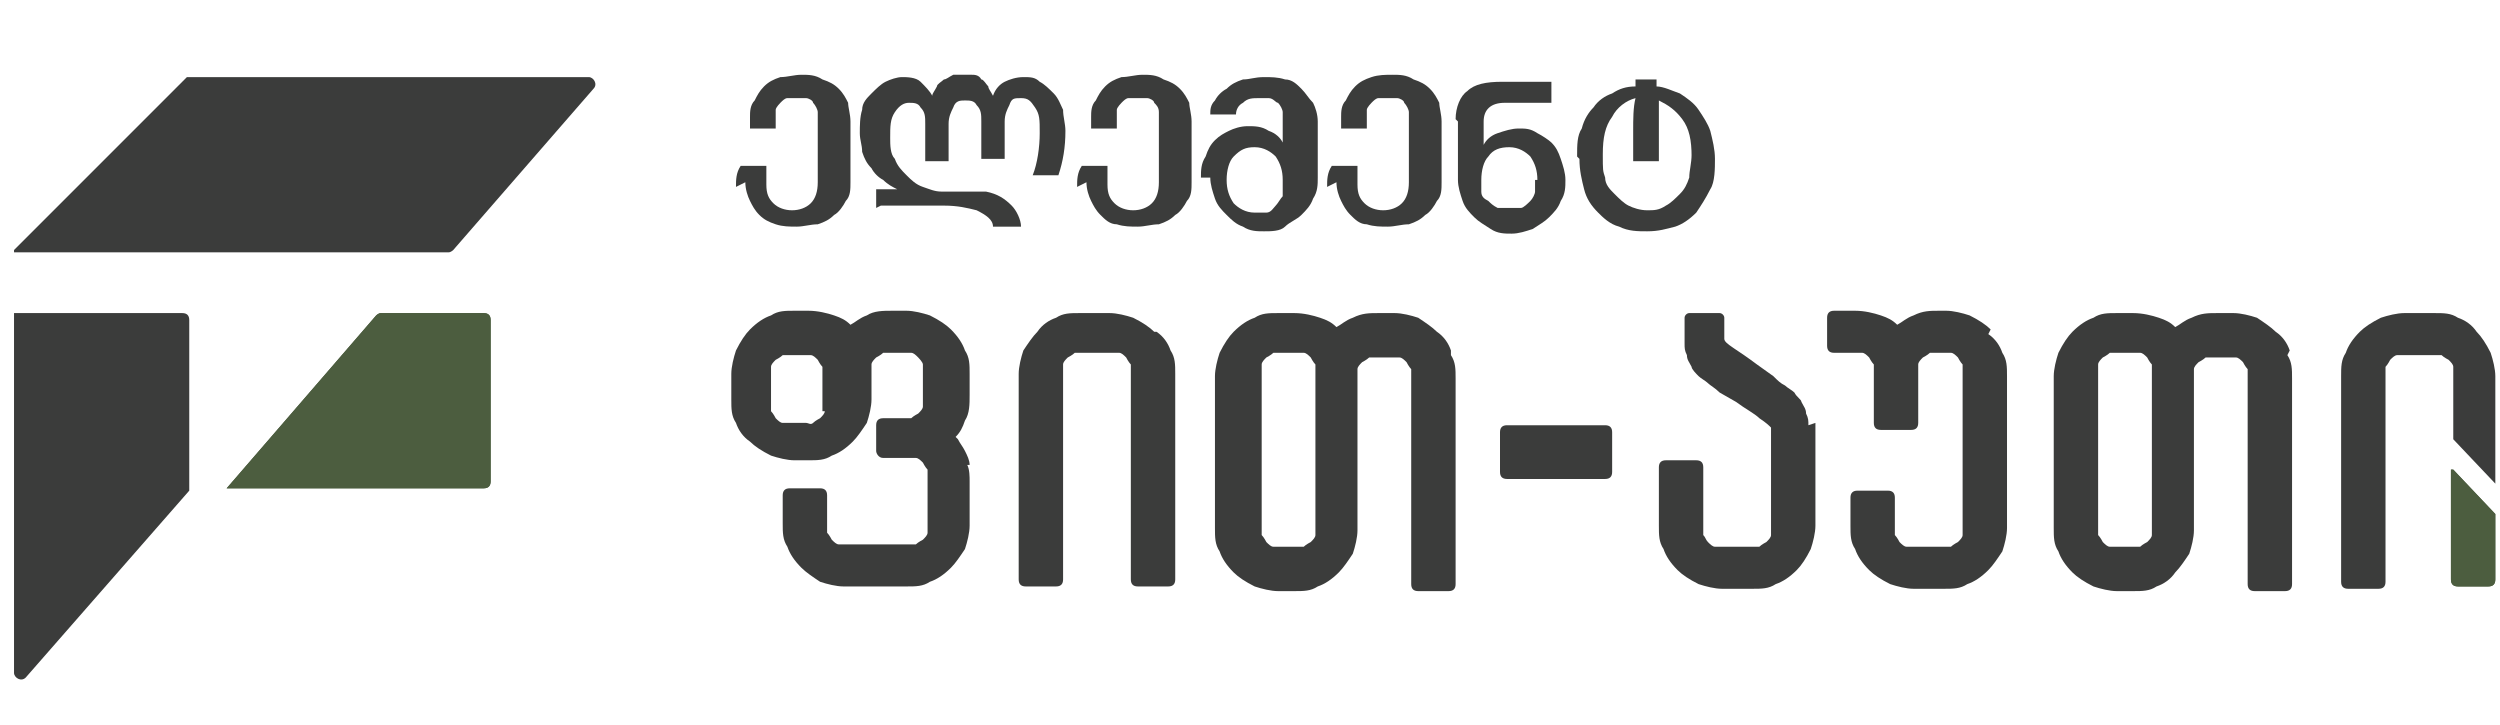
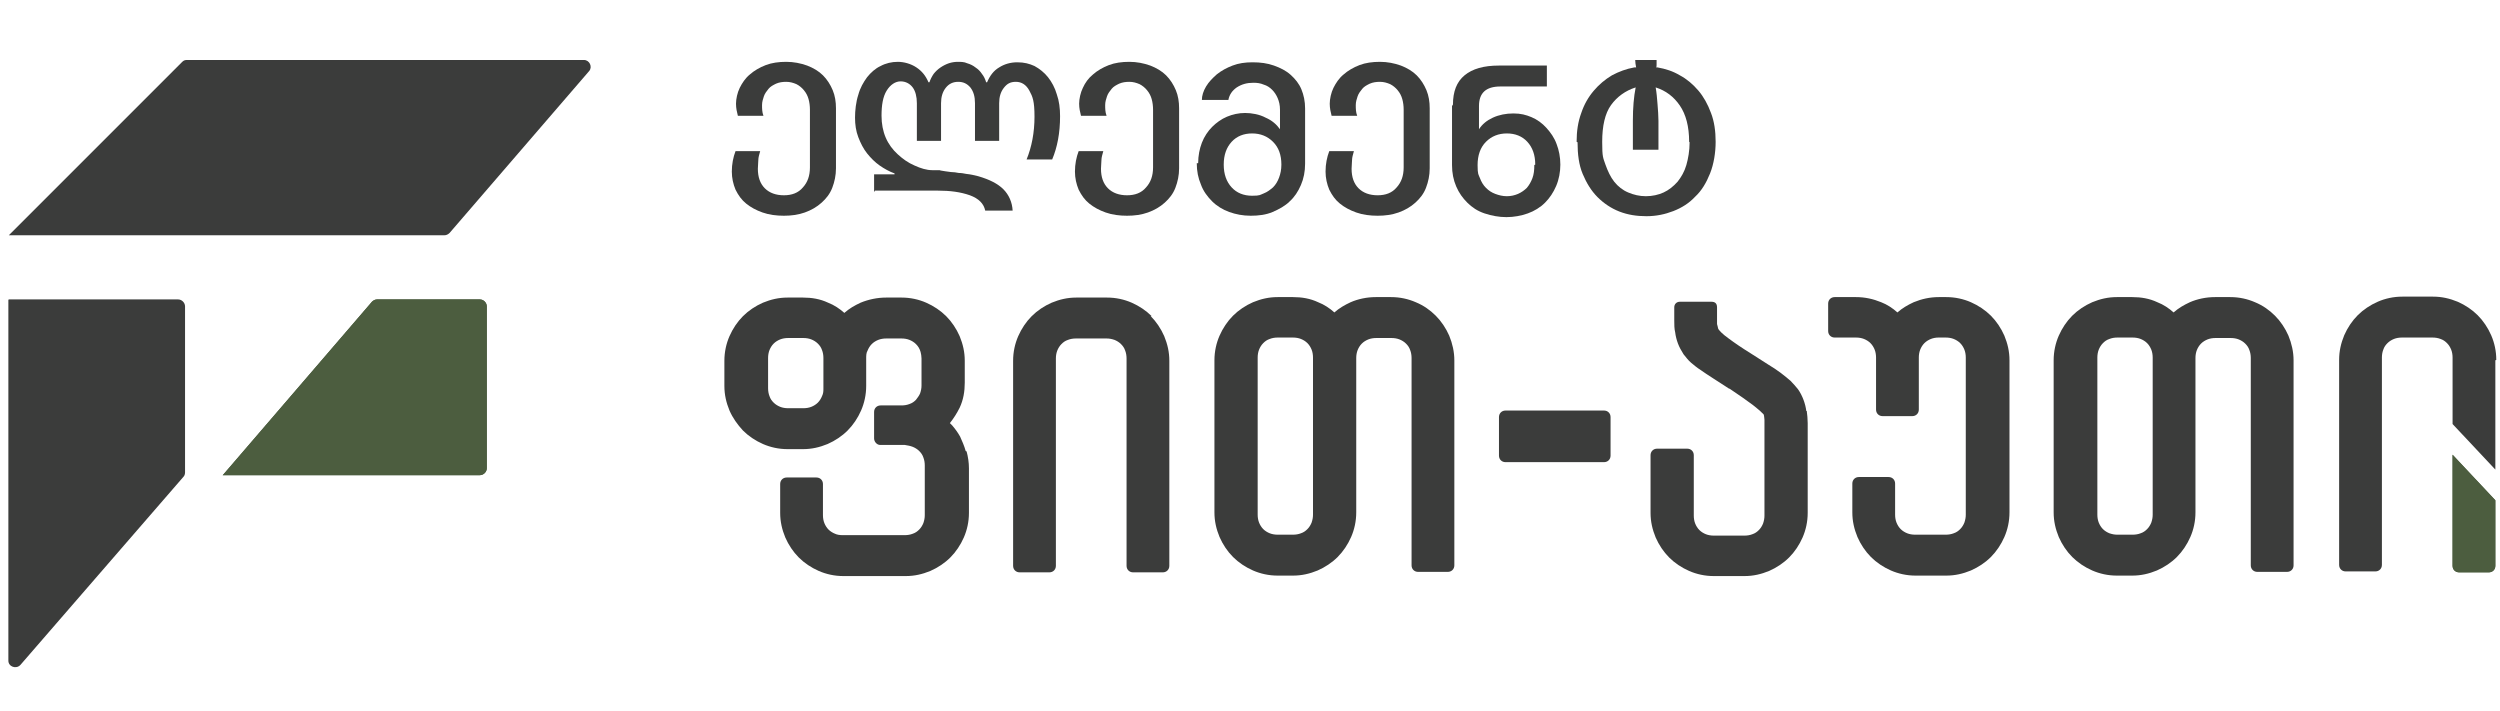
- <svg xmlns="http://www.w3.org/2000/svg" id="Layer_1" version="1.1" viewBox="0 0 107 31">
+ <svg xmlns="http://www.w3.org/2000/svg" id="Layer_1" version="1.1" viewBox="0 0 537.7 152.9">
  <defs>
    <style>
      .st0 {
        fill: none;
      }

      .st1, .st2 {
        fill-rule: evenodd;
      }

      .st1, .st3 {
        fill: #3b3c3b;
      }

      .st4, .st2 {
        fill: #4c5d3f;
      }

      .st5 {
-         clip-path: url(#clippath-3);
+         clip-path: url(#clippath-1);
      }

      .st6 {
        clip-path: url(#clippath-2);
      }
+ 
+       .st7 {
+         clip-path: url(#clippath);
+       }
    </style>
    <clipPath id="clippath">
-       <rect class="st0" x=".4" y="2.4" width="106.5" height="26.1" />
+       <rect class="st0" x="1" y="12.5" width="536.2" height="131.2" />
    </clipPath>
    <clipPath id="clippath-1">
-       <rect class="st0" x=".4" y="2.4" width="106.5" height="26.1" />
+       <rect class="st0" x="1" y="12.5" width="536.2" height="131.2" />
    </clipPath>
    <clipPath id="clippath-2">
-       <rect class="st0" x=".4" y="3.1" width="106.5" height="26.1" />
-     </clipPath>
-     <clipPath id="clippath-3">
-       <rect class="st0" x=".5" y="3.2" width="106.4" height="25.9" />
+       <rect class="st0" x="1.5" y="12.9" width="535.6" height="130.6" />
    </clipPath>
  </defs>
-   <g class="st6">
-     <path class="st3" d="M35.3,17.6c0,.1-.1.2-.2.3,0,0-.2.1-.3.2s-.2,0-.3,0h-.7c-.1,0-.2,0-.3,0-.1,0-.2-.1-.3-.2,0,0-.1-.2-.2-.3,0-.1,0-.2,0-.3v-1.3c0-.1,0-.2,0-.3,0-.1.1-.2.2-.3,0,0,.2-.1.3-.2.1,0,.2,0,.3,0h.6c.1,0,.2,0,.3,0,.1,0,.2.1.3.2,0,0,.1.2.2.3,0,.1,0,.2,0,.3v1.3c0,.1,0,.2,0,.3h0ZM41.5,19.9c0-.2-.1-.4-.2-.6-.1-.2-.2-.3-.3-.5,0,0,0,0-.1-.1.2-.2.3-.4.4-.7.2-.3.2-.7.2-1.1v-.9c0-.4,0-.7-.2-1-.1-.3-.3-.6-.6-.9-.2-.2-.5-.4-.9-.6-.3-.1-.7-.2-1-.2h-.6c-.4,0-.8,0-1.1.2-.3.1-.5.3-.7.4-.2-.2-.4-.3-.7-.4-.3-.1-.7-.2-1.1-.2h-.6c-.4,0-.7,0-1,.2-.3.1-.6.3-.9.6-.2.2-.4.5-.6.9-.1.3-.2.7-.2,1v1.1c0,.4,0,.7.2,1,.1.3.3.6.6.8.2.2.5.4.9.6.3.1.7.2,1,.2h.6c.4,0,.7,0,1-.2.3-.1.6-.3.9-.6.2-.2.4-.5.6-.8.1-.3.2-.7.2-1v-1.2c0-.1,0-.2,0-.3,0-.1.1-.2.2-.3,0,0,.2-.1.3-.2.1,0,.2,0,.3,0h.6c.1,0,.2,0,.3,0,.1,0,.2.1.3.2,0,0,.2.2.2.3,0,0,0,.2,0,.3v1.2c0,.1,0,.2,0,.3,0,.1-.1.2-.2.3,0,0-.2.1-.3.2-.1,0-.2,0-.3,0h-.9c-.2,0-.3.1-.3.3v1.1c0,.1.1.3.3.3h1.1c.1,0,.2,0,.3,0,.1,0,.2.1.3.2,0,0,.1.2.2.3,0,.1,0,.2,0,.3v2.1c0,.1,0,.2,0,.3,0,.1-.1.2-.2.3,0,0-.2.1-.3.2-.1,0-.2,0-.3,0h-2.7c-.1,0-.2,0-.3,0-.1,0-.2-.1-.3-.2,0,0-.1-.2-.2-.3,0-.1,0-.2,0-.3v-1.3c0-.2-.1-.3-.3-.3h-1.3c-.2,0-.3.1-.3.3v1.2c0,.4,0,.7.2,1,.1.3.3.6.6.9.2.2.5.4.8.6.3.1.7.2,1,.2h2.7c.4,0,.7,0,1-.2.3-.1.6-.3.9-.6.2-.2.4-.5.6-.8.1-.3.2-.7.2-1v-1.9c0-.2,0-.5-.1-.7h0Z" />
-     <path class="st3" d="M49.4,14.2c-.2-.2-.5-.4-.9-.6-.3-.1-.7-.2-1-.2h-1.3c-.4,0-.7,0-1,.2-.3.1-.6.3-.8.6-.2.2-.4.5-.6.8-.1.3-.2.7-.2,1v8.8c0,.2.1.3.3.3h1.3c.2,0,.3-.1.3-.3v-8.9c0-.1,0-.2,0-.3,0-.1.1-.2.2-.3,0,0,.2-.1.3-.2.1,0,.2,0,.3,0h1.3c.1,0,.2,0,.3,0,.1,0,.2.1.3.2,0,0,.1.2.2.3,0,.1,0,.2,0,.3v8.9c0,.2.1.3.3.3h1.3c.2,0,.3-.1.3-.3v-8.8c0-.4,0-.7-.2-1-.1-.3-.3-.6-.6-.8h0Z" />
-     <path class="st3" d="M56.3,22.6c0,.1,0,.2,0,.3,0,.1-.1.2-.2.3,0,0-.2.1-.3.2-.1,0-.2,0-.3,0h-.7c-.1,0-.2,0-.3,0-.1,0-.2-.1-.3-.2,0,0-.1-.2-.2-.3,0-.1,0-.2,0-.3v-6.7c0-.1,0-.2,0-.3,0-.1.1-.2.2-.3,0,0,.2-.1.3-.2.1,0,.2,0,.3,0h.7c.1,0,.2,0,.3,0s.2.1.3.2c0,0,.1.2.2.3,0,.1,0,.2,0,.3v6.7h0ZM62.1,15c-.1-.3-.3-.6-.6-.8-.2-.2-.5-.4-.8-.6-.3-.1-.7-.2-1-.2h-.7c-.4,0-.7,0-1.1.2-.3.1-.5.3-.7.4-.2-.2-.4-.3-.7-.4-.3-.1-.7-.2-1.1-.2h-.7c-.4,0-.7,0-1,.2-.3.1-.6.3-.9.6-.2.2-.4.5-.6.9-.1.3-.2.7-.2,1v6.5c0,.4,0,.7.2,1,.1.3.3.6.6.9.2.2.5.4.9.6.3.1.7.2,1,.2h.7c.4,0,.7,0,1-.2.3-.1.6-.3.9-.6.2-.2.4-.5.6-.8.1-.3.2-.7.2-1v-6.6c0-.1,0-.2,0-.3,0-.1.1-.2.2-.3,0,0,.2-.1.3-.2.1,0,.2,0,.3,0h.7c.1,0,.2,0,.3,0,.1,0,.2.1.3.2,0,0,.1.2.2.3,0,.1,0,.2,0,.3v8.9c0,.2.1.3.3.3h1.3c.2,0,.3-.1.3-.3v-8.8c0-.4,0-.7-.2-1h0Z" />
-     <path class="st3" d="M77.4,18.2c0-.2,0-.3-.1-.5,0-.2-.1-.3-.2-.5,0-.1-.2-.2-.3-.4-.1-.1-.3-.2-.4-.3-.2-.1-.3-.2-.5-.4l-.7-.5c-.4-.3-.7-.5-1-.7-.3-.2-.4-.3-.4-.4,0,0,0,0,0,0,0,0,0,0,0-.2,0,0,0-.2,0-.3,0-.1,0-.3,0-.4s-.1-.2-.2-.2h-1.3c-.1,0-.2.1-.2.2,0,.2,0,.4,0,.6,0,.2,0,.4,0,.5,0,.2,0,.3.1.5,0,.2.1.3.2.5,0,.1.2.3.3.4.1.1.3.2.4.3.1.1.3.2.5.4l.7.4h0c.4.3.8.5,1,.7.3.2.4.3.5.4,0,0,0,0,0,0,0,0,0,0,0,.2,0,0,0,.2,0,.3,0,.1,0,.3,0,.4v3.4c0,.1,0,.2,0,.3,0,.1-.1.2-.2.3,0,0-.2.1-.3.2-.1,0-.2,0-.3,0h-1.3c-.1,0-.2,0-.3,0-.1,0-.2-.1-.3-.2s-.1-.2-.2-.3c0-.1,0-.2,0-.3v-2.6c0-.2-.1-.3-.3-.3h-1.3c-.2,0-.3.1-.3.3v2.5c0,.4,0,.7.2,1,.1.3.3.6.6.9.2.2.5.4.9.6.3.1.7.2,1,.2h1.3c.4,0,.7,0,1-.2.3-.1.6-.3.9-.6.2-.2.4-.5.6-.9.1-.3.2-.7.2-1v-3.3c0-.2,0-.4,0-.6,0-.2,0-.4,0-.5h0Z" />
-     <path class="st3" d="M85.2,14.1c-.2-.2-.5-.4-.9-.6-.3-.1-.7-.2-1-.2h-.3c-.4,0-.7,0-1.1.2-.3.1-.5.3-.7.4-.2-.2-.4-.3-.7-.4-.3-.1-.7-.2-1.1-.2h-.9c-.2,0-.3.1-.3.3v1.2c0,.2.1.3.3.3h.9c.1,0,.2,0,.3,0,.1,0,.2.1.3.2,0,0,.1.2.2.3,0,.1,0,.2,0,.3v2.2c0,.2.1.3.3.3h1.3c.2,0,.3-.1.3-.3v-2.2c0-.1,0-.2,0-.3,0-.1.1-.2.2-.3,0,0,.2-.1.3-.2,0,0,.2,0,.3,0h.3c.1,0,.2,0,.3,0,.1,0,.2.1.3.2,0,0,.1.2.2.3,0,.1,0,.2,0,.3v6.7c0,.1,0,.2,0,.3,0,.1-.1.2-.2.3,0,0-.2.1-.3.2-.1,0-.2,0-.3,0h-1.3c-.1,0-.2,0-.3,0-.1,0-.2-.1-.3-.2,0,0-.1-.2-.2-.3,0-.1,0-.2,0-.3v-1.3c0-.2-.1-.3-.3-.3h-1.3c-.2,0-.3.1-.3.3v1.2c0,.4,0,.7.2,1,.1.3.3.6.6.9.2.2.5.4.9.6.3.1.7.2,1,.2h1.3c.4,0,.7,0,1-.2.3-.1.6-.3.9-.6.2-.2.4-.5.6-.8.1-.3.2-.7.2-1v-6.5c0-.4,0-.7-.2-1-.1-.3-.3-.6-.6-.8h0Z" />
-     <path class="st3" d="M92.1,22.6c0,.1,0,.2,0,.3,0,.1-.1.2-.2.3,0,0-.2.1-.3.2-.1,0-.2,0-.3,0h-.7c-.1,0-.2,0-.3,0-.1,0-.2-.1-.3-.2,0,0-.1-.2-.2-.3,0-.1,0-.2,0-.3v-6.7c0-.1,0-.2,0-.3,0-.1.1-.2.2-.3,0,0,.2-.1.3-.2.1,0,.2,0,.3,0h.7c.1,0,.2,0,.3,0,.1,0,.2.1.3.2,0,0,.1.2.2.3,0,.1,0,.2,0,.3v6.7h0ZM98,15c-.1-.3-.3-.6-.6-.8-.2-.2-.5-.4-.8-.6-.3-.1-.7-.2-1-.2h-.7c-.4,0-.7,0-1.1.2-.3.1-.5.3-.7.4-.2-.2-.4-.3-.7-.4-.3-.1-.7-.2-1.1-.2h-.7c-.4,0-.7,0-1,.2-.3.1-.6.3-.9.6-.2.2-.4.5-.6.9-.1.3-.2.7-.2,1v6.5c0,.4,0,.7.2,1,.1.3.3.6.6.9.2.2.5.4.9.6.3.1.7.2,1,.2h.7c.4,0,.7,0,1-.2.3-.1.6-.3.8-.6.2-.2.4-.5.6-.8.1-.3.2-.7.2-1v-6.6c0-.1,0-.2,0-.3,0-.1.1-.2.2-.3,0,0,.2-.1.3-.2.1,0,.2,0,.3,0h.7c.1,0,.2,0,.3,0,.1,0,.2.1.3.2,0,0,.1.2.2.3,0,.1,0,.2,0,.3v8.9c0,.2.1.3.3.3h1.3c.2,0,.3-.1.3-.3v-8.8c0-.4,0-.7-.2-1h0Z" />
-     <path class="st3" d="M106.8,16v4.7l-1.8-1.9v-2.8c0-.1,0-.2,0-.3,0-.1-.1-.2-.2-.3,0,0-.2-.1-.3-.2-.1,0-.2,0-.3,0h-1.3c-.1,0-.2,0-.3,0-.1,0-.2.1-.3.2,0,0-.1.2-.2.3,0,.1,0,.2,0,.3v8.9c0,.2-.1.3-.3.3h-1.3c-.2,0-.3-.1-.3-.3v-8.8c0-.4,0-.7.2-1,.1-.3.3-.6.6-.9.2-.2.5-.4.9-.6.3-.1.7-.2,1-.2h1.3c.4,0,.7,0,1,.2.3.1.6.3.8.6.2.2.4.5.6.9.1.3.2.7.2,1Z" />
-     <path class="st4" d="M105,20.1l1.8,1.9v2.8c0,.2-.1.3-.3.3h-1.3c-.2,0-.3-.1-.3-.3v-4.7h0Z" />
-     <path class="st3" d="M64.5,18.2h4.2c.2,0,.3.1.3.3v1.7c0,.2-.1.3-.3.3h-4.2c-.2,0-.3-.1-.3-.3v-1.7c0-.2.1-.3.3-.3Z" />
-     <path class="st3" d="M31.5,8c0-.3,0-.6.2-.9h1.1c0,.1,0,.3,0,.4,0,.1,0,.2,0,.4,0,.4.1.6.3.8.2.2.5.3.8.3s.6-.1.8-.3c.2-.2.3-.5.3-.9v-2.5c0-.2,0-.3,0-.5,0-.1-.1-.3-.2-.4,0-.1-.2-.2-.3-.2-.1,0-.3,0-.4,0s-.3,0-.4,0c-.1,0-.2.1-.3.2,0,0-.2.2-.2.3,0,.1,0,.2,0,.4s0,.3,0,.4h-1.1c0-.2,0-.3,0-.5s0-.5.2-.7c.1-.2.2-.4.4-.6.2-.2.4-.3.7-.4.3,0,.6-.1.9-.1s.6,0,.9.2c.3.1.5.2.7.4.2.2.3.4.4.6,0,.2.1.5.1.8v2.6c0,.3,0,.6-.2.8-.1.2-.3.5-.5.6-.2.2-.4.3-.7.4-.3,0-.6.1-.9.1s-.6,0-.9-.1-.5-.2-.7-.4c-.2-.2-.3-.4-.4-.6-.1-.2-.2-.5-.2-.8h0Z" />
-     <path class="st3" d="M37.5,8.9v-.8h.9c-.2-.1-.4-.2-.6-.4-.2-.1-.4-.3-.5-.5-.2-.2-.3-.4-.4-.7,0-.3-.1-.5-.1-.8s0-.7.1-1c0-.3.2-.5.4-.7.2-.2.4-.4.6-.5.2-.1.5-.2.7-.2s.6,0,.8.2c.2.2.4.4.5.6h0c0-.1.1-.2.2-.4,0-.1.2-.2.3-.3.1,0,.2-.1.4-.2.1,0,.3,0,.4,0s.3,0,.4,0c.1,0,.3,0,.4.2.1,0,.2.2.3.3,0,.1.1.2.2.4h0c.1-.3.3-.5.5-.6.2-.1.5-.2.8-.2s.5,0,.7.2c.2.1.4.3.6.5.2.2.3.5.4.7,0,.3.1.6.1.9,0,.7-.1,1.3-.3,1.9h-1.1c.2-.5.3-1.2.3-1.8s0-.8-.2-1.1-.3-.4-.6-.4-.4,0-.5.3c-.1.2-.2.4-.2.7v1.6h-1v-1.6c0-.3,0-.5-.2-.7-.1-.2-.3-.2-.5-.2s-.4,0-.5.3c-.1.2-.2.4-.2.7v1.6h-1v-1.6c0-.3,0-.5-.2-.7-.1-.2-.3-.2-.5-.2s-.4.1-.6.4c-.2.3-.2.6-.2,1.1,0,.3,0,.7.2.9.1.3.3.5.5.7.2.2.4.4.7.5.3.1.5.2.8.2h.3s.5,0,.5,0c.1,0,.2,0,.3,0,.1,0,.2,0,.3,0,.2,0,.4,0,.5,0,.5.1.8.3,1.1.6.2.2.4.6.4.9h-1.2c0-.3-.3-.5-.7-.7-.4-.1-.8-.2-1.4-.2h-2.7Z" />
-     <path class="st3" d="M46.1,8c0-.3,0-.6.2-.9h1.1c0,.1,0,.3,0,.4,0,.1,0,.2,0,.4,0,.4.1.6.3.8.2.2.5.3.8.3s.6-.1.8-.3c.2-.2.3-.5.3-.9v-2.5c0-.2,0-.3,0-.5s-.1-.3-.2-.4c0-.1-.2-.2-.3-.2-.1,0-.3,0-.4,0s-.3,0-.4,0c-.1,0-.2.1-.3.2,0,0-.2.2-.2.3,0,.1,0,.2,0,.4s0,.3,0,.4h-1.1c0-.2,0-.3,0-.5s0-.5.2-.7c.1-.2.2-.4.4-.6.2-.2.4-.3.7-.4.3,0,.6-.1.9-.1s.6,0,.9.2c.3.1.5.2.7.4.2.2.3.4.4.6,0,.2.1.5.1.8v2.6c0,.3,0,.6-.2.8-.1.2-.3.5-.5.6-.2.2-.4.3-.7.4-.3,0-.6.1-.9.1s-.6,0-.9-.1c-.3,0-.5-.2-.7-.4-.2-.2-.3-.4-.4-.6-.1-.2-.2-.5-.2-.8h0Z" />
-     <path class="st3" d="M54.9,7.7c0-.4-.1-.7-.3-1-.2-.2-.5-.4-.9-.4s-.6.1-.9.4c-.2.2-.3.6-.3,1s.1.7.3,1c.2.2.5.4.9.4s.3,0,.5,0c.2,0,.3-.2.4-.3.1-.1.2-.3.3-.4,0-.2,0-.3,0-.5h0ZM51.4,7.6c0-.3,0-.6.2-.9.1-.3.2-.5.4-.7.2-.2.4-.3.6-.4.2-.1.5-.2.8-.2s.6,0,.9.2c.3.1.5.3.6.5h0v-.8c0-.2,0-.4,0-.5,0-.1-.1-.3-.2-.4-.1,0-.2-.2-.4-.2-.1,0-.3,0-.4,0-.3,0-.5,0-.7.2-.2.1-.3.3-.3.5h-1.1c0-.2,0-.4.2-.6.1-.2.3-.4.5-.5.2-.2.4-.3.7-.4.3,0,.5-.1.9-.1.3,0,.6,0,.9.1.3,0,.5.2.7.4.2.2.3.4.5.6.1.2.2.5.2.8v2.4c0,.3,0,.6-.2.9-.1.3-.3.5-.5.7-.2.2-.5.3-.7.5s-.6.2-.9.2-.6,0-.9-.2c-.3-.1-.5-.3-.7-.5-.2-.2-.4-.4-.5-.7-.1-.3-.2-.6-.2-.9h0Z" />
-     <path class="st3" d="M56.8,8c0-.3,0-.6.2-.9h1.1c0,.1,0,.3,0,.4,0,.1,0,.2,0,.4,0,.4.1.6.3.8.2.2.5.3.8.3s.6-.1.8-.3c.2-.2.3-.5.3-.9v-2.5c0-.2,0-.3,0-.5,0-.1-.1-.3-.2-.4,0-.1-.2-.2-.3-.2-.1,0-.3,0-.4,0s-.3,0-.4,0c-.1,0-.2.1-.3.2,0,0-.2.2-.2.3,0,.1,0,.2,0,.4s0,.3,0,.4h-1.1c0-.2,0-.3,0-.5s0-.5.2-.7c.1-.2.2-.4.4-.6.2-.2.4-.3.7-.4s.6-.1.9-.1.6,0,.9.2c.3.1.5.2.7.4.2.2.3.4.4.6,0,.2.1.5.1.8v2.6c0,.3,0,.6-.2.8-.1.2-.3.5-.5.6-.2.2-.4.3-.7.4-.3,0-.6.1-.9.1s-.6,0-.9-.1c-.3,0-.5-.2-.7-.4-.2-.2-.3-.4-.4-.6-.1-.2-.2-.5-.2-.8h0Z" />
-     <path class="st3" d="M65.8,7.7c0-.4-.1-.7-.3-1-.2-.2-.5-.4-.9-.4s-.7.1-.9.4c-.2.2-.3.6-.3,1s0,.4,0,.5c0,.2.1.3.3.4.1.1.2.2.4.3.2,0,.3,0,.5,0s.3,0,.5,0c.1,0,.3-.2.4-.3.1-.1.2-.3.2-.4,0-.2,0-.3,0-.5h0ZM62.3,5.1c0-.5.2-1,.5-1.2.3-.3.8-.4,1.5-.4h2.1v.9h-2c-.6,0-.9.3-.9.8v1h0c.1-.2.3-.4.6-.5.3-.1.6-.2.9-.2s.5,0,.8.2c.2.1.5.3.6.4.2.2.3.4.4.7.1.3.2.6.2.9s0,.6-.2.9c-.1.3-.3.5-.5.7-.2.2-.4.3-.7.5-.3.1-.6.2-.9.2s-.6,0-.9-.2-.5-.3-.7-.5c-.2-.2-.4-.4-.5-.7-.1-.3-.2-.6-.2-.9v-2.5Z" />
-     <path class="st3" d="M72.4,6.7c0-.7-.1-1.2-.4-1.6-.3-.4-.6-.6-1-.8h0c0,.2,0,.5,0,.7,0,.3,0,.5,0,.7v1.2h-1.1v-1.3c0-.5,0-1,.1-1.4h0c-.4.1-.8.4-1,.8-.3.4-.4.9-.4,1.6s0,.7.1,1c0,.3.2.5.4.7.2.2.4.4.6.5.2.1.5.2.8.2s.5,0,.8-.2c.2-.1.4-.3.6-.5.2-.2.3-.4.4-.7,0-.3.1-.6.1-1ZM67.5,6.7c0-.5,0-.9.2-1.2.1-.4.3-.7.5-.9.2-.3.5-.5.8-.6.3-.2.6-.3,1-.3h0c0-.1,0-.2,0-.3h.9c0,0,0,.1,0,.2,0,0,0,.1,0,.1h0c.3,0,.7.2,1,.3.3.2.6.4.8.7.2.3.4.6.5.9.1.4.2.8.2,1.2s0,1-.2,1.3c-.2.4-.4.7-.6,1-.3.3-.6.5-.9.6-.4.1-.7.2-1.2.2-.4,0-.8,0-1.2-.2-.4-.1-.7-.4-.9-.6-.3-.3-.5-.6-.6-1s-.2-.8-.2-1.3h0Z" />
+   <g class="st7">
    <g class="st5">
-       <path class="st1" d="M.6,13.4h7.2c.2,0,.3.1.3.3v7.1c0,0,0,.1,0,.2L1.1,29c-.2.2-.5,0-.5-.2v-15.4Z" />
+       <path class="st3" d="M176.8,85.2c-.2.5-.5,1-.9,1.4-.4.4-.9.7-1.4.9s-1.1.3-1.7.3h-3.3c-.6,0-1.2-.1-1.7-.3-.5-.2-1-.5-1.4-.9-.4-.4-.7-.8-.9-1.4-.2-.5-.3-1.1-.3-1.7v-6.5c0-.6.1-1.2.3-1.7.2-.5.5-1,.9-1.4.4-.4.9-.7,1.4-.9.5-.2,1.1-.3,1.7-.3h3.3c.6,0,1.2.1,1.7.3.5.2,1,.5,1.4.9.4.4.7.8.9,1.4.2.5.3,1.1.3,1.7v6.5c0,.6,0,1.1-.3,1.7h0ZM207.7,97c-.3-1.1-.8-2.2-1.2-3.1-.5-.9-1.1-1.7-1.7-2.4-.2-.2-.4-.4-.5-.5.8-1,1.5-2.1,2.1-3.3.8-1.7,1.1-3.5,1.1-5.4v-4.7c0-1.9-.4-3.6-1.1-5.3-.7-1.6-1.7-3.1-2.9-4.3-1.2-1.2-2.7-2.2-4.3-2.9-1.6-.7-3.4-1.1-5.3-1.1h-3.3c-1.9,0-3.8.4-5.5,1.1-1.3.6-2.5,1.3-3.5,2.2-1-.9-2.2-1.7-3.5-2.2-1.7-.8-3.5-1.1-5.4-1.1h-3.3c-1.9,0-3.6.4-5.3,1.1-1.6.7-3.1,1.7-4.3,2.9-1.2,1.2-2.2,2.7-2.9,4.3-.7,1.6-1.1,3.4-1.1,5.3v5.4c0,1.9.4,3.6,1.1,5.3.7,1.6,1.7,3,2.9,4.3,1.2,1.2,2.7,2.2,4.3,2.9,1.6.7,3.4,1.1,5.3,1.1h3.3c1.9,0,3.6-.4,5.3-1.1,1.6-.7,3.1-1.7,4.3-2.9,1.2-1.2,2.2-2.7,2.9-4.3.7-1.6,1.1-3.4,1.1-5.3v-5.9c0-.6,0-1.2.3-1.7.2-.5.5-1,.9-1.4.4-.4.9-.7,1.4-.9.5-.2,1.1-.3,1.7-.3h3.3c.6,0,1.2.1,1.7.3.5.2,1,.5,1.4.9.5.5.8,1,1,1.7.1.4.2.9.2,1.4v5.8c0,.6-.1,1.1-.3,1.7-.2.5-.6,1-.9,1.4-.4.4-.8.7-1.4.9-.5.2-1.1.3-1.7.3h-4.5c-.8,0-1.4.6-1.4,1.4v5.7c0,.7.6,1.4,1.3,1.4h5.3c.6.1,1.2.2,1.7.4.5.2,1,.5,1.4.9.4.4.7.8.9,1.4.2.5.3,1.1.3,1.7v10.7c0,.6-.1,1.1-.3,1.7-.2.5-.5,1-.9,1.4-.4.4-.8.7-1.4.9-.5.2-1.1.3-1.7.3h-13.4c-.6,0-1.2-.1-1.6-.3-.5-.2-1-.5-1.4-.9-.4-.4-.7-.9-.9-1.4-.2-.5-.3-1.1-.3-1.7v-6.7c0-.8-.6-1.4-1.4-1.4h-6.4c-.8,0-1.4.6-1.4,1.4v6.2c0,1.9.4,3.6,1.1,5.3.7,1.6,1.7,3.1,2.9,4.3,1.2,1.2,2.7,2.2,4.3,2.9,1.6.7,3.4,1.1,5.3,1.1h13.4c1.9,0,3.6-.4,5.3-1.1,1.6-.7,3.1-1.7,4.3-2.9,1.2-1.2,2.2-2.7,2.9-4.3.7-1.6,1.1-3.4,1.1-5.3v-9.6c0-1.2-.2-2.5-.5-3.6h0Z" />
+       <path class="st3" d="M247.7,68c-1.2-1.2-2.7-2.2-4.3-2.9-1.6-.7-3.4-1.1-5.3-1.1h-6.6c-1.9,0-3.6.4-5.3,1.1-1.6.7-3.1,1.7-4.3,2.9-1.2,1.2-2.2,2.7-2.9,4.3-.7,1.6-1.1,3.4-1.1,5.3v44.1c0,.8.6,1.4,1.4,1.4h6.4c.8,0,1.4-.6,1.4-1.4v-44.6c0-.6.1-1.2.3-1.7.2-.5.5-1,.9-1.4.4-.4.8-.7,1.4-.9.5-.2,1.1-.3,1.7-.3h6.6c.6,0,1.1.1,1.7.3.5.2,1,.5,1.4.9.4.4.7.8.9,1.4.2.5.3,1.1.3,1.7v44.6c0,.8.6,1.4,1.4,1.4h6.4c.8,0,1.4-.6,1.4-1.4v-44.1c0-1.9-.4-3.6-1.1-5.3-.7-1.6-1.7-3.1-2.9-4.3h0Z" />
+       <path class="st3" d="M282.4,110.7c0,.6-.1,1.1-.3,1.7-.2.5-.5,1-.9,1.4-.4.4-.8.7-1.4.9-.5.2-1.1.3-1.7.3h-3.3c-.6,0-1.2-.1-1.7-.3-.5-.2-1-.5-1.4-.9-.4-.4-.7-.9-.9-1.4-.2-.5-.3-1.1-.3-1.7v-33.8c0-.6.1-1.2.3-1.7.2-.5.5-1,.9-1.4.4-.4.8-.7,1.4-.9.5-.2,1.1-.3,1.7-.3h3.3c.6,0,1.2.1,1.7.3.5.2,1,.5,1.4.9s.7.9.9,1.4c.2.5.3,1.1.3,1.7v33.8h0ZM311.7,72.2c-.7-1.6-1.7-3.1-2.9-4.3-1.2-1.2-2.6-2.2-4.3-2.9-1.6-.7-3.4-1.1-5.3-1.1h-3.3c-1.9,0-3.8.4-5.4,1.1-1.3.6-2.5,1.3-3.5,2.2-1-.9-2.2-1.7-3.5-2.2-1.7-.8-3.5-1.1-5.4-1.1h-3.3c-1.9,0-3.6.4-5.3,1.1-1.6.7-3.1,1.7-4.3,2.9-1.2,1.2-2.2,2.7-2.9,4.3-.7,1.6-1.1,3.4-1.1,5.3v32.7c0,1.9.4,3.6,1.1,5.3.7,1.6,1.7,3.1,2.9,4.3,1.2,1.2,2.7,2.2,4.3,2.9,1.6.7,3.4,1.1,5.3,1.1h3.3c1.9,0,3.6-.4,5.3-1.1,1.6-.7,3.1-1.7,4.3-2.9,1.2-1.2,2.2-2.7,2.9-4.3.7-1.6,1.1-3.4,1.1-5.3v-33.2c0-.6.1-1.2.3-1.7.2-.5.5-1,.9-1.4.4-.4.9-.7,1.4-.9.5-.2,1.1-.3,1.7-.3h3.3c.6,0,1.2.1,1.7.3.5.2,1,.5,1.4.9.4.4.7.8.9,1.4.2.5.3,1.1.3,1.7v44.6c0,.8.6,1.4,1.4,1.4h6.4c.8,0,1.4-.6,1.4-1.4v-44.1c0-1.8-.4-3.6-1.1-5.3h0Z" />
+       <path class="st3" d="M388.5,88.4c-.1-.8-.3-1.6-.6-2.4-.3-.8-.7-1.6-1.2-2.3-.5-.6-1-1.2-1.6-1.8-.6-.5-1.3-1.1-2.1-1.7-.8-.6-1.7-1.2-2.7-1.8l-3.6-2.3c-2.1-1.3-3.7-2.4-4.9-3.3-1.4-1-1.9-1.6-2.2-2,0,0-.1-.2-.1-.3,0-.1-.1-.4-.2-.8,0-.4,0-.8,0-1.4,0-.6,0-1.3,0-2.2s-.5-1.2-1.2-1.2h-6.8c-.7,0-1.2.5-1.2,1.2,0,1,0,2,0,2.8,0,.9,0,1.8.2,2.6.1.8.3,1.6.6,2.4.3.8.7,1.5,1.2,2.3.5.6,1,1.3,1.6,1.8.6.5,1.3,1.1,2.1,1.6.7.5,1.6,1.1,2.7,1.8l3.4,2.2h.1c2.1,1.4,3.8,2.6,5,3.5,1.4,1.1,2,1.7,2.3,2,0,0,.1.2.1.3,0,.2.1.5.1.9,0,.4,0,.9,0,1.5,0,.6,0,1.3,0,2.2v16.9c0,.6-.1,1.1-.3,1.7-.2.5-.5,1-.9,1.4-.4.4-.8.7-1.4.9-.5.2-1.1.3-1.7.3h-6.6c-.6,0-1.2-.1-1.7-.3-.5-.2-1-.5-1.4-.9s-.7-.9-.9-1.4c-.2-.5-.3-1.1-.3-1.7v-13c0-.8-.6-1.4-1.4-1.4h-6.5c-.8,0-1.4.6-1.4,1.4v12.4c0,1.9.4,3.6,1.1,5.3.7,1.6,1.7,3.1,2.9,4.3,1.2,1.2,2.7,2.2,4.3,2.9,1.6.7,3.4,1.1,5.3,1.1h6.6c1.9,0,3.6-.4,5.3-1.1,1.6-.7,3.1-1.7,4.3-2.9,1.2-1.2,2.2-2.7,2.9-4.3.7-1.6,1.1-3.4,1.1-5.3v-16.4c0-1.1,0-2,0-2.9,0-.9-.1-1.8-.2-2.6h0Z" />
+       <path class="st3" d="M428.2,67.9c-1.2-1.2-2.7-2.2-4.3-2.9-1.6-.7-3.4-1.1-5.3-1.1h-1.6c-1.9,0-3.7.4-5.4,1.1-1.3.6-2.5,1.3-3.5,2.2-1-.9-2.2-1.7-3.5-2.2-1.7-.7-3.5-1.1-5.4-1.1h-4.6c-.8,0-1.4.6-1.4,1.4v5.9c0,.8.6,1.4,1.4,1.4h4.6c.6,0,1.2.1,1.7.3.5.2,1,.5,1.4.9.4.4.7.9.9,1.4.2.5.3,1.1.3,1.7v11.2c0,.8.6,1.4,1.4,1.4h6.4c.8,0,1.4-.6,1.4-1.4v-11.2c0-.6.1-1.2.3-1.7.2-.5.5-1,.9-1.4.4-.4.9-.7,1.4-.9.5-.2,1.1-.3,1.6-.3h1.6c.6,0,1.2.1,1.7.3.5.2,1,.5,1.4.9.4.4.7.9.9,1.4.2.5.3,1.1.3,1.7v33.8c0,.6-.1,1.1-.3,1.7-.2.5-.5,1-.9,1.4-.4.4-.8.7-1.4.9-.5.2-1.1.3-1.7.3h-6.6c-.6,0-1.2-.1-1.7-.3-.5-.2-1-.5-1.4-.9-.4-.4-.7-.9-.9-1.4-.2-.5-.3-1.1-.3-1.7v-6.7c0-.8-.6-1.4-1.4-1.4h-6.4c-.8,0-1.4.6-1.4,1.4v6.2c0,1.9.4,3.6,1.1,5.3.7,1.6,1.7,3.1,2.9,4.3,1.2,1.2,2.7,2.2,4.3,2.9,1.6.7,3.4,1.1,5.3,1.1h6.6c1.9,0,3.6-.4,5.3-1.1,1.6-.7,3.1-1.7,4.3-2.9,1.2-1.2,2.2-2.7,2.9-4.3.7-1.6,1.1-3.4,1.1-5.3v-32.7c0-1.9-.4-3.6-1.1-5.3-.7-1.6-1.7-3.1-2.9-4.3h0Z" />
+       <path class="st3" d="M463,110.7c0,.6-.1,1.1-.3,1.7-.2.5-.5,1-.9,1.4-.4.4-.8.7-1.4.9-.5.2-1.1.3-1.7.3h-3.3c-.6,0-1.1-.1-1.7-.3-.5-.2-1-.5-1.4-.9-.4-.4-.7-.9-.9-1.4-.2-.5-.3-1.1-.3-1.7v-33.8c0-.6.1-1.2.3-1.7.2-.5.5-1,.9-1.4.4-.4.8-.7,1.4-.9.5-.2,1.1-.3,1.7-.3h3.3c.6,0,1.2.1,1.7.3.5.2,1,.5,1.4.9.4.4.7.9.9,1.4.2.5.3,1.1.3,1.7v33.8h0ZM492.2,72.2c-.7-1.6-1.7-3.1-2.9-4.3-1.2-1.2-2.6-2.2-4.3-2.9-1.6-.7-3.4-1.1-5.3-1.1h-3.3c-1.9,0-3.8.4-5.4,1.1-1.3.6-2.5,1.3-3.5,2.2-1-.9-2.2-1.7-3.5-2.2-1.7-.8-3.5-1.1-5.4-1.1h-3.3c-1.9,0-3.6.4-5.3,1.1-1.6.7-3.1,1.7-4.3,2.9-1.2,1.2-2.2,2.7-2.9,4.3-.7,1.6-1.1,3.4-1.1,5.3v32.7c0,1.9.4,3.6,1.1,5.3.7,1.6,1.7,3.1,2.9,4.3,1.2,1.2,2.7,2.2,4.3,2.9,1.6.7,3.4,1.1,5.3,1.1h3.3c1.9,0,3.6-.4,5.3-1.1,1.6-.7,3.1-1.7,4.3-2.9,1.2-1.2,2.2-2.7,2.9-4.3.7-1.6,1.1-3.4,1.1-5.3v-33.2c0-.6.1-1.2.3-1.7.2-.5.5-1,.9-1.4.4-.4.9-.7,1.4-.9.5-.2,1.1-.3,1.7-.3h3.3c.6,0,1.2.1,1.7.3.5.2,1,.5,1.4.9.4.4.7.8.9,1.4.2.5.3,1.1.3,1.7v44.6c0,.8.6,1.4,1.4,1.4h6.4c.8,0,1.4-.6,1.4-1.4v-44.1c0-1.8-.4-3.6-1.1-5.3h0Z" />
+       <path class="st3" d="M536.7,77.5v23.5l-9.2-9.8v-14.3c0-.6-.1-1.2-.3-1.7-.2-.5-.5-1-.9-1.4-.4-.4-.8-.7-1.4-.9-.5-.2-1.1-.3-1.7-.3h-6.6c-.6,0-1.2.1-1.7.3-.5.2-1,.5-1.4.9-.4.4-.7.8-.9,1.4-.2.5-.3,1.1-.3,1.7v44.6c0,.8-.6,1.4-1.4,1.4h-6.4c-.8,0-1.4-.6-1.4-1.4v-44.1c0-1.9.4-3.6,1.1-5.3.7-1.6,1.7-3.1,2.9-4.3,1.2-1.2,2.7-2.2,4.3-2.9,1.6-.7,3.4-1.1,5.3-1.1h6.6c1.9,0,3.6.4,5.3,1.1,1.6.7,3.1,1.7,4.3,2.9,1.2,1.2,2.2,2.7,2.9,4.3.7,1.6,1.1,3.4,1.1,5.3Z" />
+       <path class="st4" d="M527.5,97.8l9.2,9.8v14.1c0,.8-.6,1.4-1.4,1.4h-6.4c-.8,0-1.4-.6-1.4-1.4v-23.9h0Z" />
+       <path class="st3" d="M345,88.3h-21.2c-.8,0-1.4.6-1.4,1.4v8.3c0,.8.6,1.4,1.4,1.4h21.2c.8,0,1.4-.6,1.4-1.4v-8.3c0-.8-.6-1.4-1.4-1.4Z" />
+       <path class="st3" d="M157.4,36.9c0-1.6.3-3.1.8-4.4h5.3c-.2.7-.4,1.4-.4,1.9,0,.6-.1,1.2-.1,1.9,0,1.8.5,3.2,1.5,4.2,1,1,2.4,1.5,4.1,1.5s3.1-.5,4.1-1.7c1-1.1,1.5-2.5,1.5-4.3v-12.4c0-.8-.1-1.6-.3-2.3-.2-.7-.5-1.3-1-1.9-.4-.5-1-1-1.6-1.3-.7-.3-1.4-.5-2.2-.5s-1.5.1-2.2.4c-.6.3-1.2.6-1.6,1.1-.4.5-.8,1-1,1.6-.2.6-.4,1.2-.4,1.9s0,1.5.3,2.3h-5.5c-.2-.8-.4-1.6-.4-2.6s.3-2.4.8-3.4,1.2-2.1,2.2-2.9c.9-.8,2.1-1.5,3.4-2,1.3-.5,2.8-.7,4.4-.7s3.1.3,4.5.8c1.3.5,2.5,1.2,3.4,2.1.9.9,1.6,2,2.1,3.2.5,1.2.7,2.5.7,3.9v12.9c0,1.5-.3,2.9-.8,4.2-.5,1.3-1.3,2.3-2.3,3.2-1,.9-2.2,1.6-3.6,2.1-1.4.5-2.9.7-4.5.7s-3.2-.2-4.6-.7-2.5-1.1-3.5-1.9c-1-.8-1.7-1.8-2.3-3-.5-1.2-.8-2.5-.8-3.9h0Z" />
+       <path class="st3" d="M188,41.3v-3.8h4.4v-.2c-1.1-.4-2.2-1-3.2-1.7-1-.7-1.9-1.6-2.7-2.6-.8-1-1.4-2.2-1.9-3.5-.5-1.3-.7-2.7-.7-4.2s.2-3.4.7-4.9c.4-1.5,1.1-2.7,1.9-3.8.8-1,1.8-1.9,2.9-2.4,1.1-.6,2.4-.9,3.7-.9s2.8.4,4,1.2c1.2.8,2,1.8,2.6,3.2h.2c.2-.6.5-1.2.9-1.8.4-.5.9-1,1.5-1.4.6-.4,1.2-.7,1.8-.9.6-.2,1.3-.3,1.9-.3s1.4,0,2,.3c.7.2,1.3.5,1.8.9.6.4,1,.8,1.4,1.4.4.5.7,1.1.9,1.8h.2c.6-1.4,1.4-2.5,2.6-3.2,1.1-.7,2.4-1.1,3.9-1.1s2.6.3,3.7.8c1.1.6,2.1,1.4,2.9,2.4.8,1,1.5,2.3,1.9,3.7.5,1.4.7,3,.7,4.7,0,3.6-.6,6.7-1.7,9.3h-5.5c1.1-2.7,1.7-5.8,1.7-9.2s-.4-4.3-1.1-5.6c-.7-1.3-1.7-1.9-2.9-1.9s-1.9.4-2.6,1.3c-.7.9-1,2-1,3.3v8.1h-5.2v-8.1c0-1.4-.3-2.5-1-3.4-.7-.8-1.5-1.2-2.6-1.2s-2,.4-2.7,1.3c-.7.9-1,2-1,3.3v8.1h-5.2v-8.1c0-1.4-.3-2.6-.9-3.4-.6-.8-1.5-1.3-2.6-1.3s-2.2.7-3,2c-.8,1.3-1.1,3.1-1.1,5.4,0,1.7.3,3.3.9,4.7.6,1.4,1.5,2.6,2.6,3.6,1.1,1,2.2,1.8,3.6,2.4,1.3.6,2.6,1,3.8,1h1.6c0,.1,2.4.4,2.4.4.6,0,1.2.1,1.7.2.6,0,1.1.1,1.6.2,1,.1,1.8.3,2.6.5,2.4.7,4.2,1.6,5.4,2.8,1.2,1.2,1.9,2.8,2,4.6h-5.9c-.3-1.5-1.4-2.6-3.3-3.3-2-.7-4.2-1-6.9-1h-13.5Z" />
+       <path class="st3" d="M231.2,36.9c0-1.6.3-3.1.8-4.4h5.3c-.2.7-.4,1.4-.4,1.9,0,.6-.1,1.2-.1,1.9,0,1.8.5,3.2,1.5,4.2,1,1,2.4,1.5,4.1,1.5s3.1-.5,4.1-1.7c1-1.1,1.5-2.5,1.5-4.3v-12.4c0-.8-.1-1.6-.3-2.3-.2-.7-.5-1.3-1-1.9-.4-.5-1-1-1.6-1.3-.7-.3-1.4-.5-2.2-.5s-1.5.1-2.2.4c-.6.3-1.2.6-1.6,1.1-.4.5-.8,1-1,1.6-.2.6-.4,1.2-.4,1.9s0,1.5.3,2.3h-5.5c-.2-.8-.4-1.6-.4-2.6s.3-2.4.8-3.4c.5-1.1,1.2-2.1,2.2-2.9.9-.8,2.1-1.5,3.4-2,1.3-.5,2.8-.7,4.4-.7s3.1.3,4.5.8c1.3.5,2.5,1.2,3.4,2.1.9.9,1.6,2,2.1,3.2.5,1.2.7,2.5.7,3.9v12.9c0,1.5-.3,2.9-.8,4.2-.5,1.3-1.3,2.3-2.3,3.2-1,.9-2.2,1.6-3.6,2.1-1.4.5-2.9.7-4.5.7s-3.2-.2-4.6-.7c-1.4-.5-2.5-1.1-3.5-1.9-1-.8-1.7-1.8-2.3-3-.5-1.2-.8-2.5-.8-3.9h0Z" />
+       <path class="st3" d="M275.6,35.4c0-2.1-.6-3.7-1.8-4.9-1.2-1.2-2.7-1.8-4.5-1.8s-3.3.6-4.4,1.8c-1.1,1.2-1.7,2.8-1.7,4.9s.6,3.7,1.7,4.9c1.1,1.2,2.6,1.8,4.4,1.8s1.7-.2,2.5-.5c.8-.3,1.4-.8,2-1.3.6-.6,1-1.3,1.3-2.1.3-.8.5-1.7.5-2.8h0ZM257.7,35.1c0-1.6.3-3.1.8-4.4.5-1.3,1.3-2.5,2.2-3.4.9-.9,2-1.7,3.2-2.2,1.2-.5,2.5-.8,3.9-.8s3.1.3,4.4,1c1.4.6,2.4,1.5,3.1,2.5h0v-4.2c0-1-.2-1.8-.5-2.5-.3-.7-.7-1.3-1.2-1.8-.5-.5-1.1-.9-1.8-1.1-.7-.3-1.4-.4-2.2-.4-1.4,0-2.5.3-3.6,1-1,.7-1.6,1.6-1.8,2.7h-5.7c0-.9.3-1.9.9-2.9.6-1,1.4-1.8,2.3-2.6,1-.8,2.1-1.4,3.4-1.9,1.3-.5,2.7-.7,4.3-.7,1.7,0,3.2.2,4.6.7,1.4.5,2.6,1.1,3.6,2,1,.9,1.8,1.9,2.3,3.1.5,1.2.8,2.6.8,4.1v11.9c0,1.7-.3,3.2-.9,4.6-.6,1.4-1.4,2.6-2.4,3.5-1,1-2.3,1.7-3.7,2.3s-3,.8-4.7.8-3.2-.3-4.6-.8c-1.4-.5-2.7-1.3-3.7-2.3-1-1-1.9-2.2-2.4-3.6-.6-1.4-.9-2.9-.9-4.6h0Z" />
+       <path class="st3" d="M285.1,36.9c0-1.6.3-3.1.8-4.4h5.3c-.2.7-.4,1.4-.4,1.9,0,.6-.1,1.2-.1,1.9,0,1.8.5,3.2,1.5,4.2,1,1,2.4,1.5,4.1,1.5s3.1-.5,4.1-1.7c1-1.1,1.5-2.5,1.5-4.3v-12.4c0-.8-.1-1.6-.3-2.3-.2-.7-.5-1.3-1-1.9-.4-.5-1-1-1.6-1.3-.7-.3-1.4-.5-2.2-.5s-1.5.1-2.2.4c-.6.3-1.2.6-1.6,1.1-.4.5-.8,1-1,1.6-.2.6-.4,1.2-.4,1.9s0,1.5.3,2.3h-5.5c-.2-.8-.4-1.6-.4-2.6s.3-2.4.8-3.4,1.2-2.1,2.2-2.9c.9-.8,2.1-1.5,3.4-2s2.8-.7,4.4-.7,3.1.3,4.5.8c1.3.5,2.5,1.2,3.4,2.1.9.9,1.6,2,2.1,3.2.5,1.2.7,2.5.7,3.9v12.9c0,1.5-.3,2.9-.8,4.2-.5,1.3-1.3,2.3-2.3,3.2-1,.9-2.2,1.6-3.6,2.1-1.4.5-2.9.7-4.5.7s-3.2-.2-4.6-.7c-1.4-.5-2.5-1.1-3.5-1.9-1-.8-1.7-1.8-2.3-3-.5-1.2-.8-2.5-.8-3.9h0Z" />
+       <path class="st3" d="M330.2,35.4c0-2.1-.6-3.7-1.7-4.9-1.1-1.2-2.6-1.8-4.4-1.8s-3.3.6-4.5,1.8c-1.2,1.2-1.8,2.9-1.8,5s.2,2,.5,2.8c.3.8.7,1.5,1.3,2.1.6.6,1.2,1,2,1.3s1.6.5,2.5.5,1.7-.2,2.4-.5c.7-.3,1.4-.8,1.9-1.3.5-.6.9-1.3,1.2-2.1.3-.8.4-1.7.4-2.8h0ZM312.5,22.5c0-2.8.8-4.9,2.5-6.3,1.7-1.4,4.1-2.1,7.4-2.1h10.3v4.5h-10c-3.1,0-4.6,1.4-4.6,4.2v5h0c.7-1.1,1.7-1.9,3-2.5,1.3-.6,2.8-.9,4.4-.9s2.7.3,3.9.8c1.2.5,2.3,1.3,3.2,2.3.9,1,1.7,2.1,2.2,3.5.5,1.3.8,2.8.8,4.4s-.3,3.2-.9,4.6c-.6,1.4-1.4,2.6-2.4,3.6-1,1-2.3,1.8-3.7,2.3-1.4.5-3,.8-4.6.8s-3.2-.3-4.7-.8-2.7-1.3-3.7-2.3c-1-1-1.8-2.1-2.4-3.5-.6-1.4-.9-2.9-.9-4.6v-12.7Z" />
+       <path class="st3" d="M363.3,30.5c0-3.3-.7-5.9-2-7.8-1.3-1.9-3-3.2-5.2-3.9h0c.2,1.1.3,2.3.4,3.6.1,1.3.2,2.5.2,3.6v6.2h-5.5v-6.3c0-2.7.2-5.1.6-7.1h0c-2.2.7-4,2-5.3,3.8-1.3,1.8-1.9,4.5-1.9,7.9s.2,3.4.7,4.9c.5,1.4,1.1,2.7,1.9,3.7.8,1,1.8,1.8,3,2.3,1.2.5,2.4.8,3.8.8s2.7-.3,3.8-.8c1.1-.5,2.1-1.3,3-2.3.8-1,1.5-2.2,1.9-3.6.4-1.4.7-3.1.7-4.9ZM339.1,30.5c0-2.3.3-4.3,1-6.2.6-1.8,1.5-3.4,2.7-4.8,1.1-1.3,2.4-2.4,3.9-3.3,1.5-.8,3.1-1.4,4.8-1.7h.4c-.1-.5-.2-1.1-.2-1.6h4.6c0,.3,0,.6,0,.9,0,.3,0,.6-.1.7h.3c1.7.3,3.3.8,4.8,1.7,1.5.8,2.8,1.9,4,3.3,1.1,1.3,2,2.9,2.7,4.8.7,1.8,1,3.9,1,6.2s-.4,4.8-1.2,6.8c-.8,2-1.8,3.7-3.2,5-1.3,1.4-2.9,2.4-4.7,3.1-1.8.7-3.7,1.1-5.8,1.1-2.1,0-4-.3-5.8-1-1.8-.7-3.4-1.8-4.7-3.1-1.4-1.4-2.4-3.1-3.2-5s-1.1-4.2-1.1-6.8h0Z" />
+       <g class="st6">
+         <path class="st1" d="M1.9,64.4h36.4c.8,0,1.5.7,1.5,1.5v35.7c0,.3-.1.7-.3.9L4.4,143c-.9,1-2.6.4-2.6-.9v-77.6Z" />
+       </g>
+       <path class="st2" d="M48,102.1l32-37.2c.3-.3.7-.5,1.1-.5h22.1c.8,0,1.5.7,1.5,1.5v34.8c0,.8-.7,1.5-1.5,1.5h-55.3Z" />
+       <path class="st4" d="M527.5,97.8l9.2,9.8v14.1c0,.8-.6,1.4-1.4,1.4h-6.4c-.8,0-1.4-.6-1.4-1.4v-23.9h0Z" />
+       <path class="st2" d="M48,102.1l32-37.2c.3-.3.7-.5,1.1-.5h22.1c.8,0,1.5.7,1.5,1.5v34.8c0,.8-.7,1.5-1.5,1.5h-55.3Z" />
+       <path class="st1" d="M1.9,50.6L39.2,13.3c.3-.3.6-.4,1-.4h85.4c1.2,0,1.9,1.5,1.1,2.4l-30,34.8c-.3.3-.7.5-1.1.5H1.9Z" />
    </g>
-     <path class="st2" d="M9.7,20.9l6.4-7.4c0,0,.1-.1.2-.1h4.4c.2,0,.3.1.3.3v6.9c0,.2-.1.3-.3.3h-11Z" />
-     <path class="st4" d="M105,20.1l1.8,1.9v2.8c0,.2-.1.3-.3.3h-1.3c-.2,0-.3-.1-.3-.3v-4.7h0Z" />
-     <path class="st2" d="M9.7,20.9l6.4-7.4c0,0,.1-.1.2-.1h4.4c.2,0,.3.1.3.3v6.9c0,.2-.1.3-.3.3h-11Z" />
-     <path class="st1" d="M.6,10.7L8,3.3c0,0,.1,0,.2,0h17c.2,0,.4.3.2.5l-6,6.9c0,0-.1.1-.2.1H.6Z" />
  </g>
</svg>
